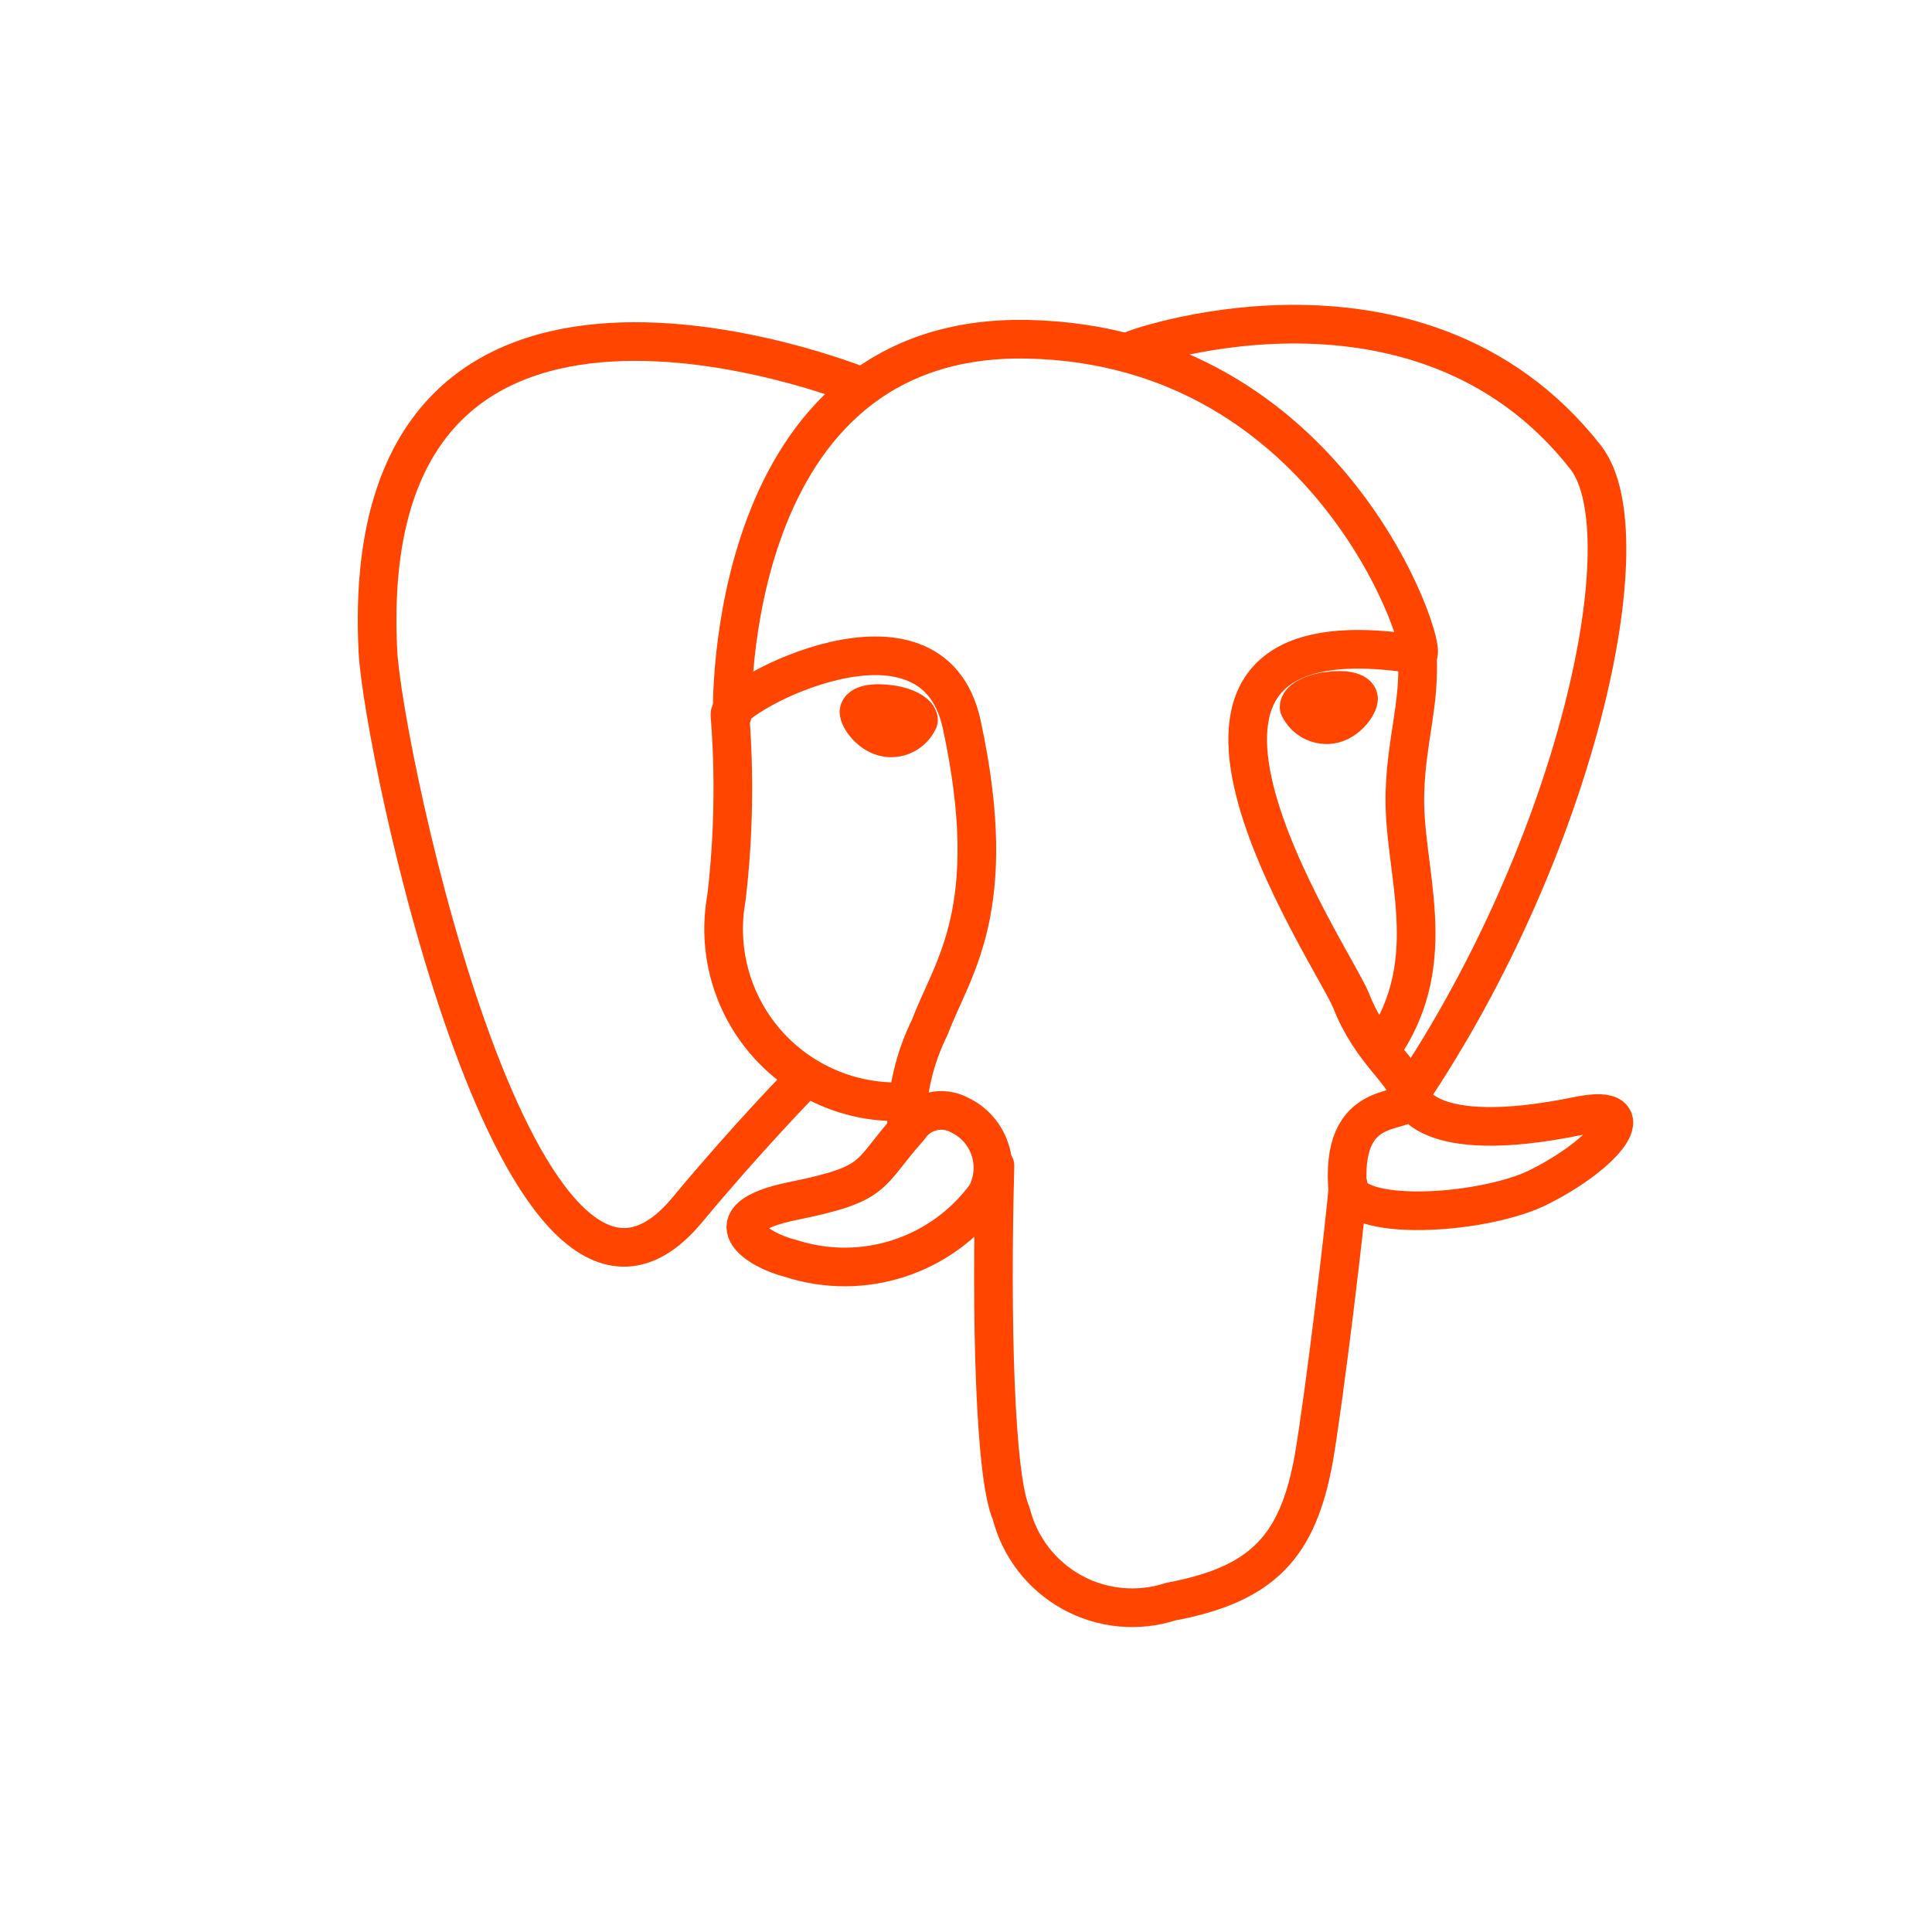
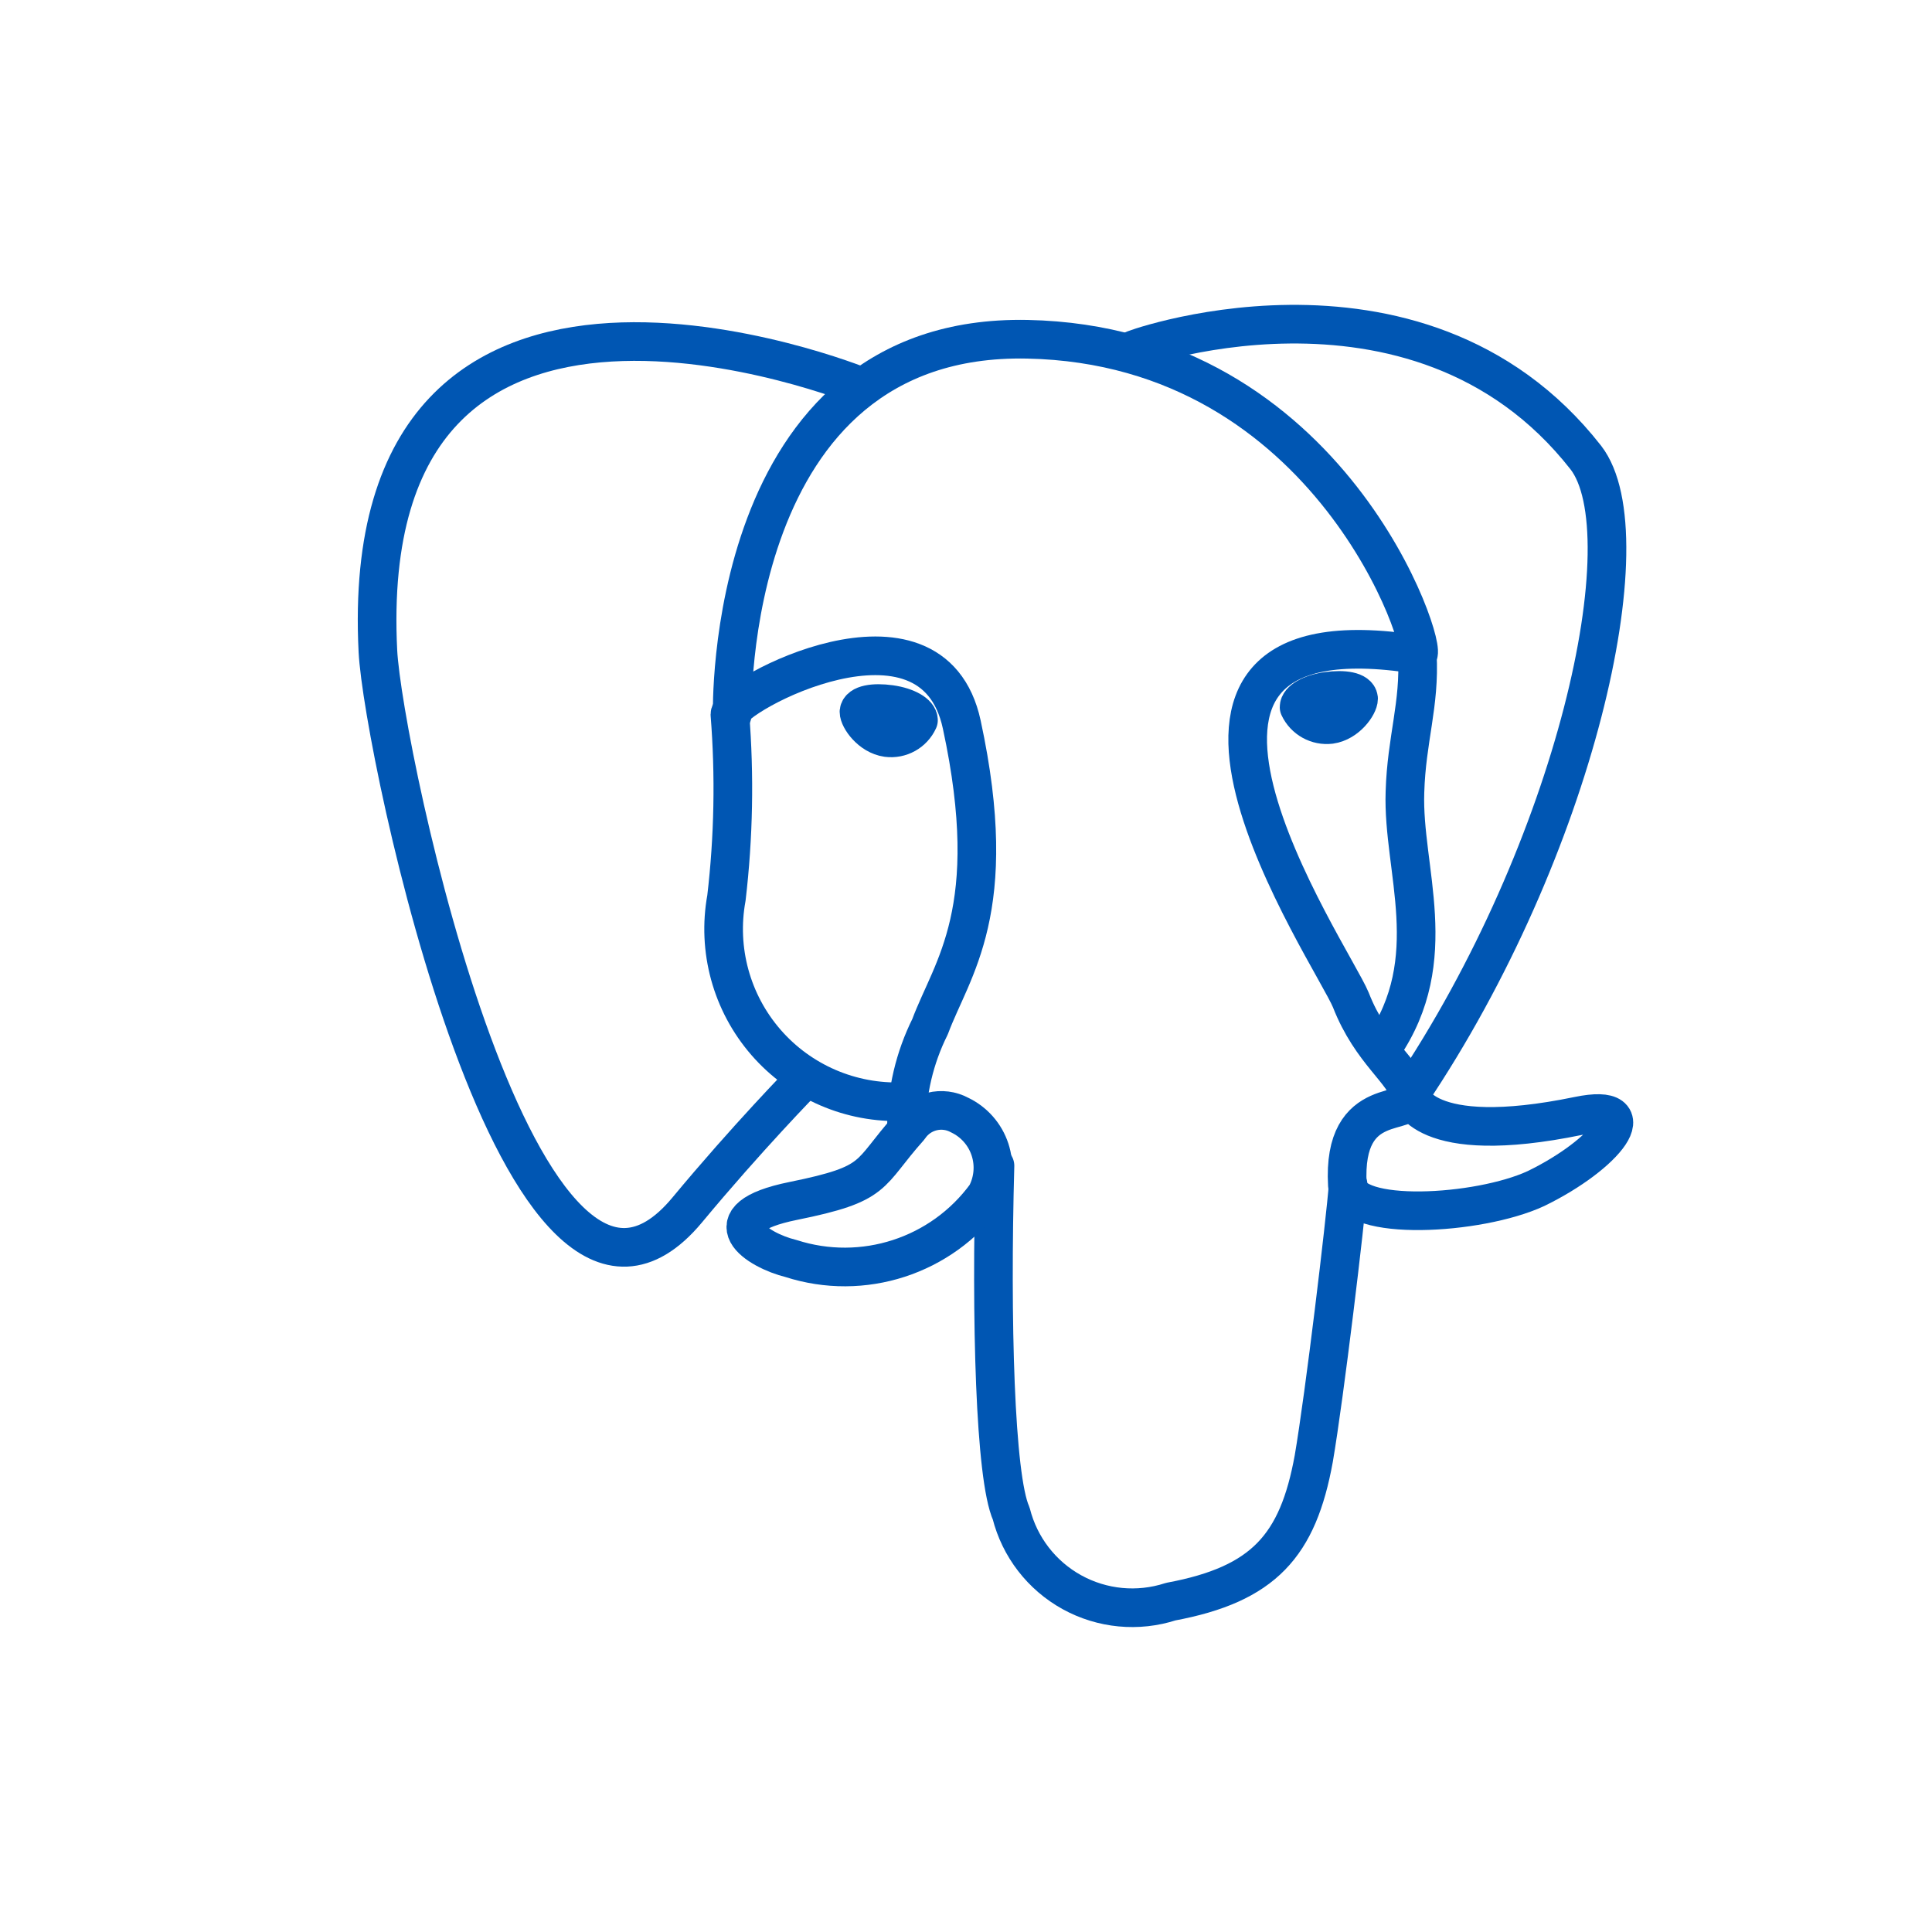
<svg xmlns="http://www.w3.org/2000/svg" viewBox="0 0 50 50">
  <defs>
-     <style>.cls-1,.cls-2{fill:none;}.cls-2{stroke:#ff4500;stroke-linecap:round;stroke-linejoin:round;}</style>
+     <style>.cls-1,.cls-2{fill:none;}.cls-2{stroke:#0056b3;stroke-linecap:round;stroke-linejoin:round;}</style>
  </defs>
  <g id="Layer_2" data-name="Layer 2">
    <g id="Layer_1-2" data-name="Layer 1">
      <rect class="cls-1" width="50" height="50" />
      <g id="Layer_3">
        <path class="cls-2" d="M25.75,30.17c-.11,4,0,8.06.42,9a3.23,3.23,0,0,0,4.13,2.28C32.71,41,33.59,40,34,37.75c.28-1.63.82-6.15.89-7.08" />
        <path class="cls-2" d="M22.28,10S9.17,4.67,9.78,16.85c.13,2.59,3.71,19.61,8,14.47,1.56-1.88,3-3.35,3-3.35" />
        <path class="cls-2" d="M29.35,9.05c-.45.14,7.29-2.83,11.69,2.79,1.55,2-.25,10.1-4.56,16.5" />
        <path class="cls-2" d="M36.49,28.34s.28,1.38,4.36.54c1.79-.37.71,1-1.1,1.88-1.49.69-4.82.87-4.88-.09-.14-2.46,1.76-1.71,1.62-2.33s-1-1.1-1.53-2.46c-.49-1.19-6.72-10.29,1.73-8.94.31-.06-2.2-8-10.1-8.16s-7.64,9.72-7.64,9.72" />
        <path class="cls-2" d="M23.53,29.18c-1.1,1.23-.78,1.45-3,1.9s-.92,1.28-.06,1.49a4.53,4.53,0,0,0,5.05-1.64,1.51,1.51,0,0,0-.68-2.07A1,1,0,0,0,23.53,29.18Z" />
        <path class="cls-2" d="M23.46,29.16a5.82,5.82,0,0,1,.61-2.59c.56-1.51,1.86-3,.82-7.82-.77-3.57-6-.74-6-.26a24.31,24.31,0,0,1-.09,4.75,4.47,4.47,0,0,0,4.58,5.27" />
        <path class="cls-2" d="M22.23,18.42c0,.17.3.61.73.67a.78.78,0,0,0,.81-.45c0-.17-.3-.35-.73-.41s-.79,0-.81.19Z" />
        <path class="cls-2" d="M35.16,18.08c0,.17-.3.61-.73.67a.79.79,0,0,1-.81-.45c0-.17.3-.35.73-.41s.79,0,.81.19Z" />
        <path class="cls-2" d="M36.68,16.94c.07,1.3-.28,2.18-.32,3.56-.07,2,1,4.31-.58,6.61" />
        <path class="cls-2" d="M8.23,11.81" />
      </g>
    </g>
  </g>
</svg>
